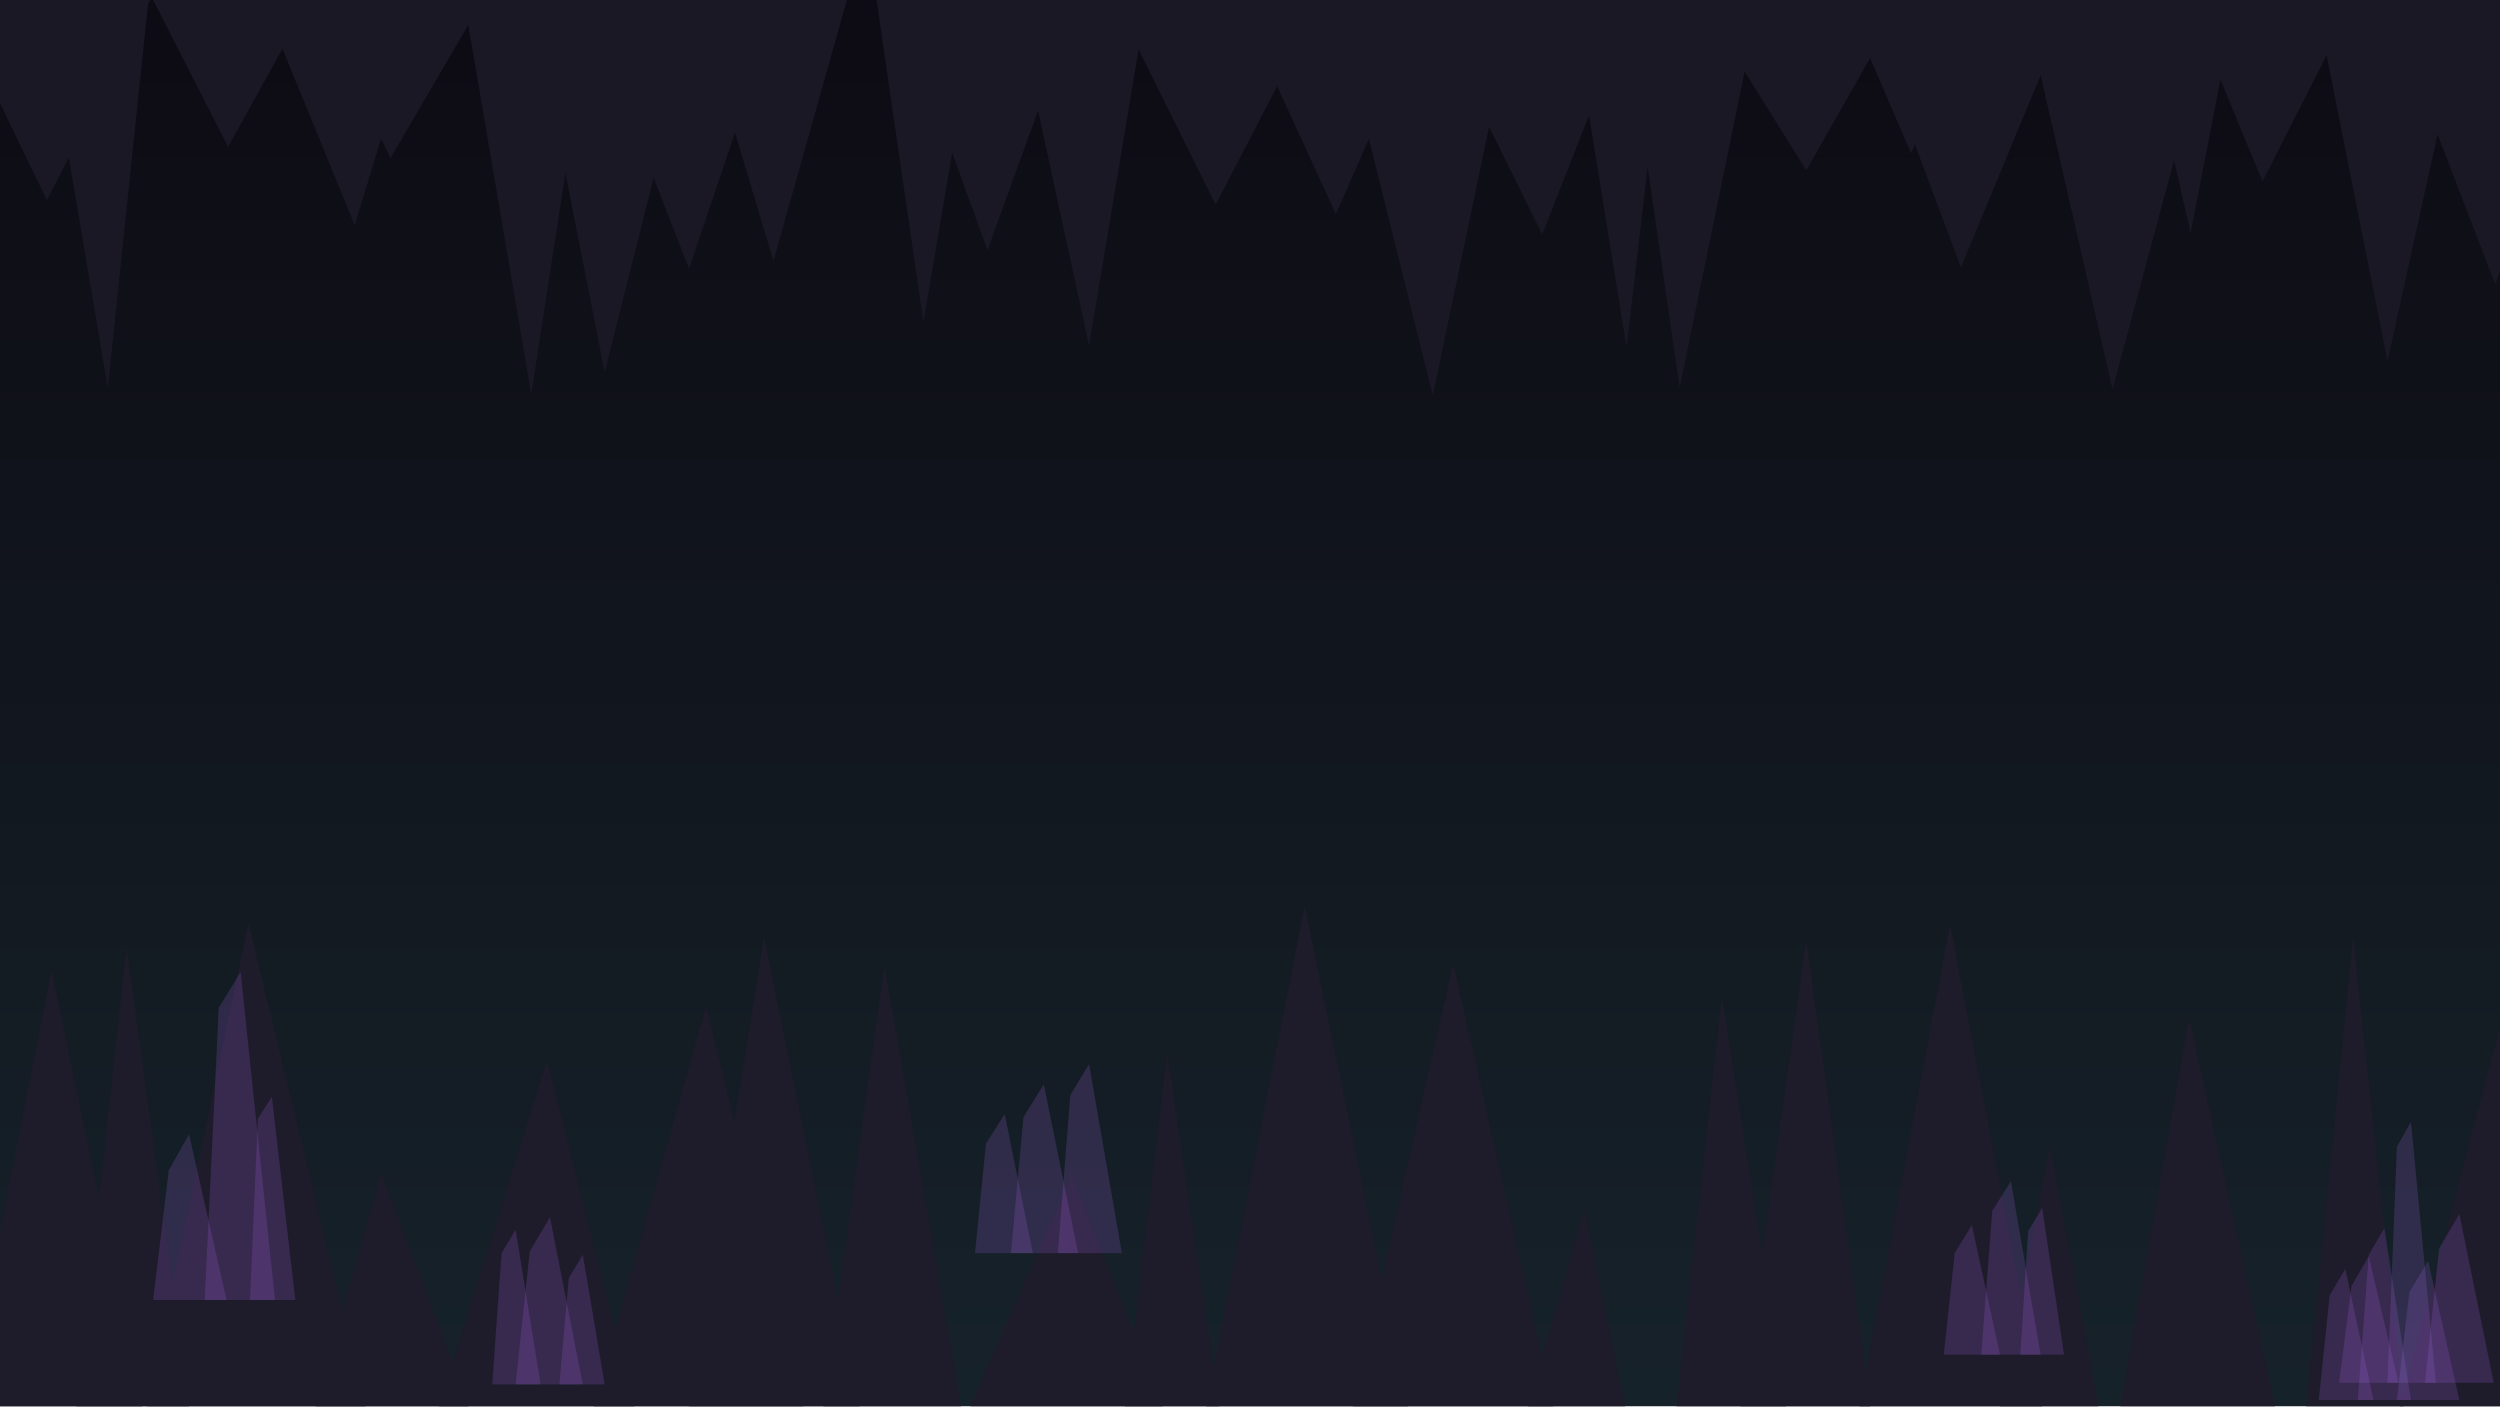
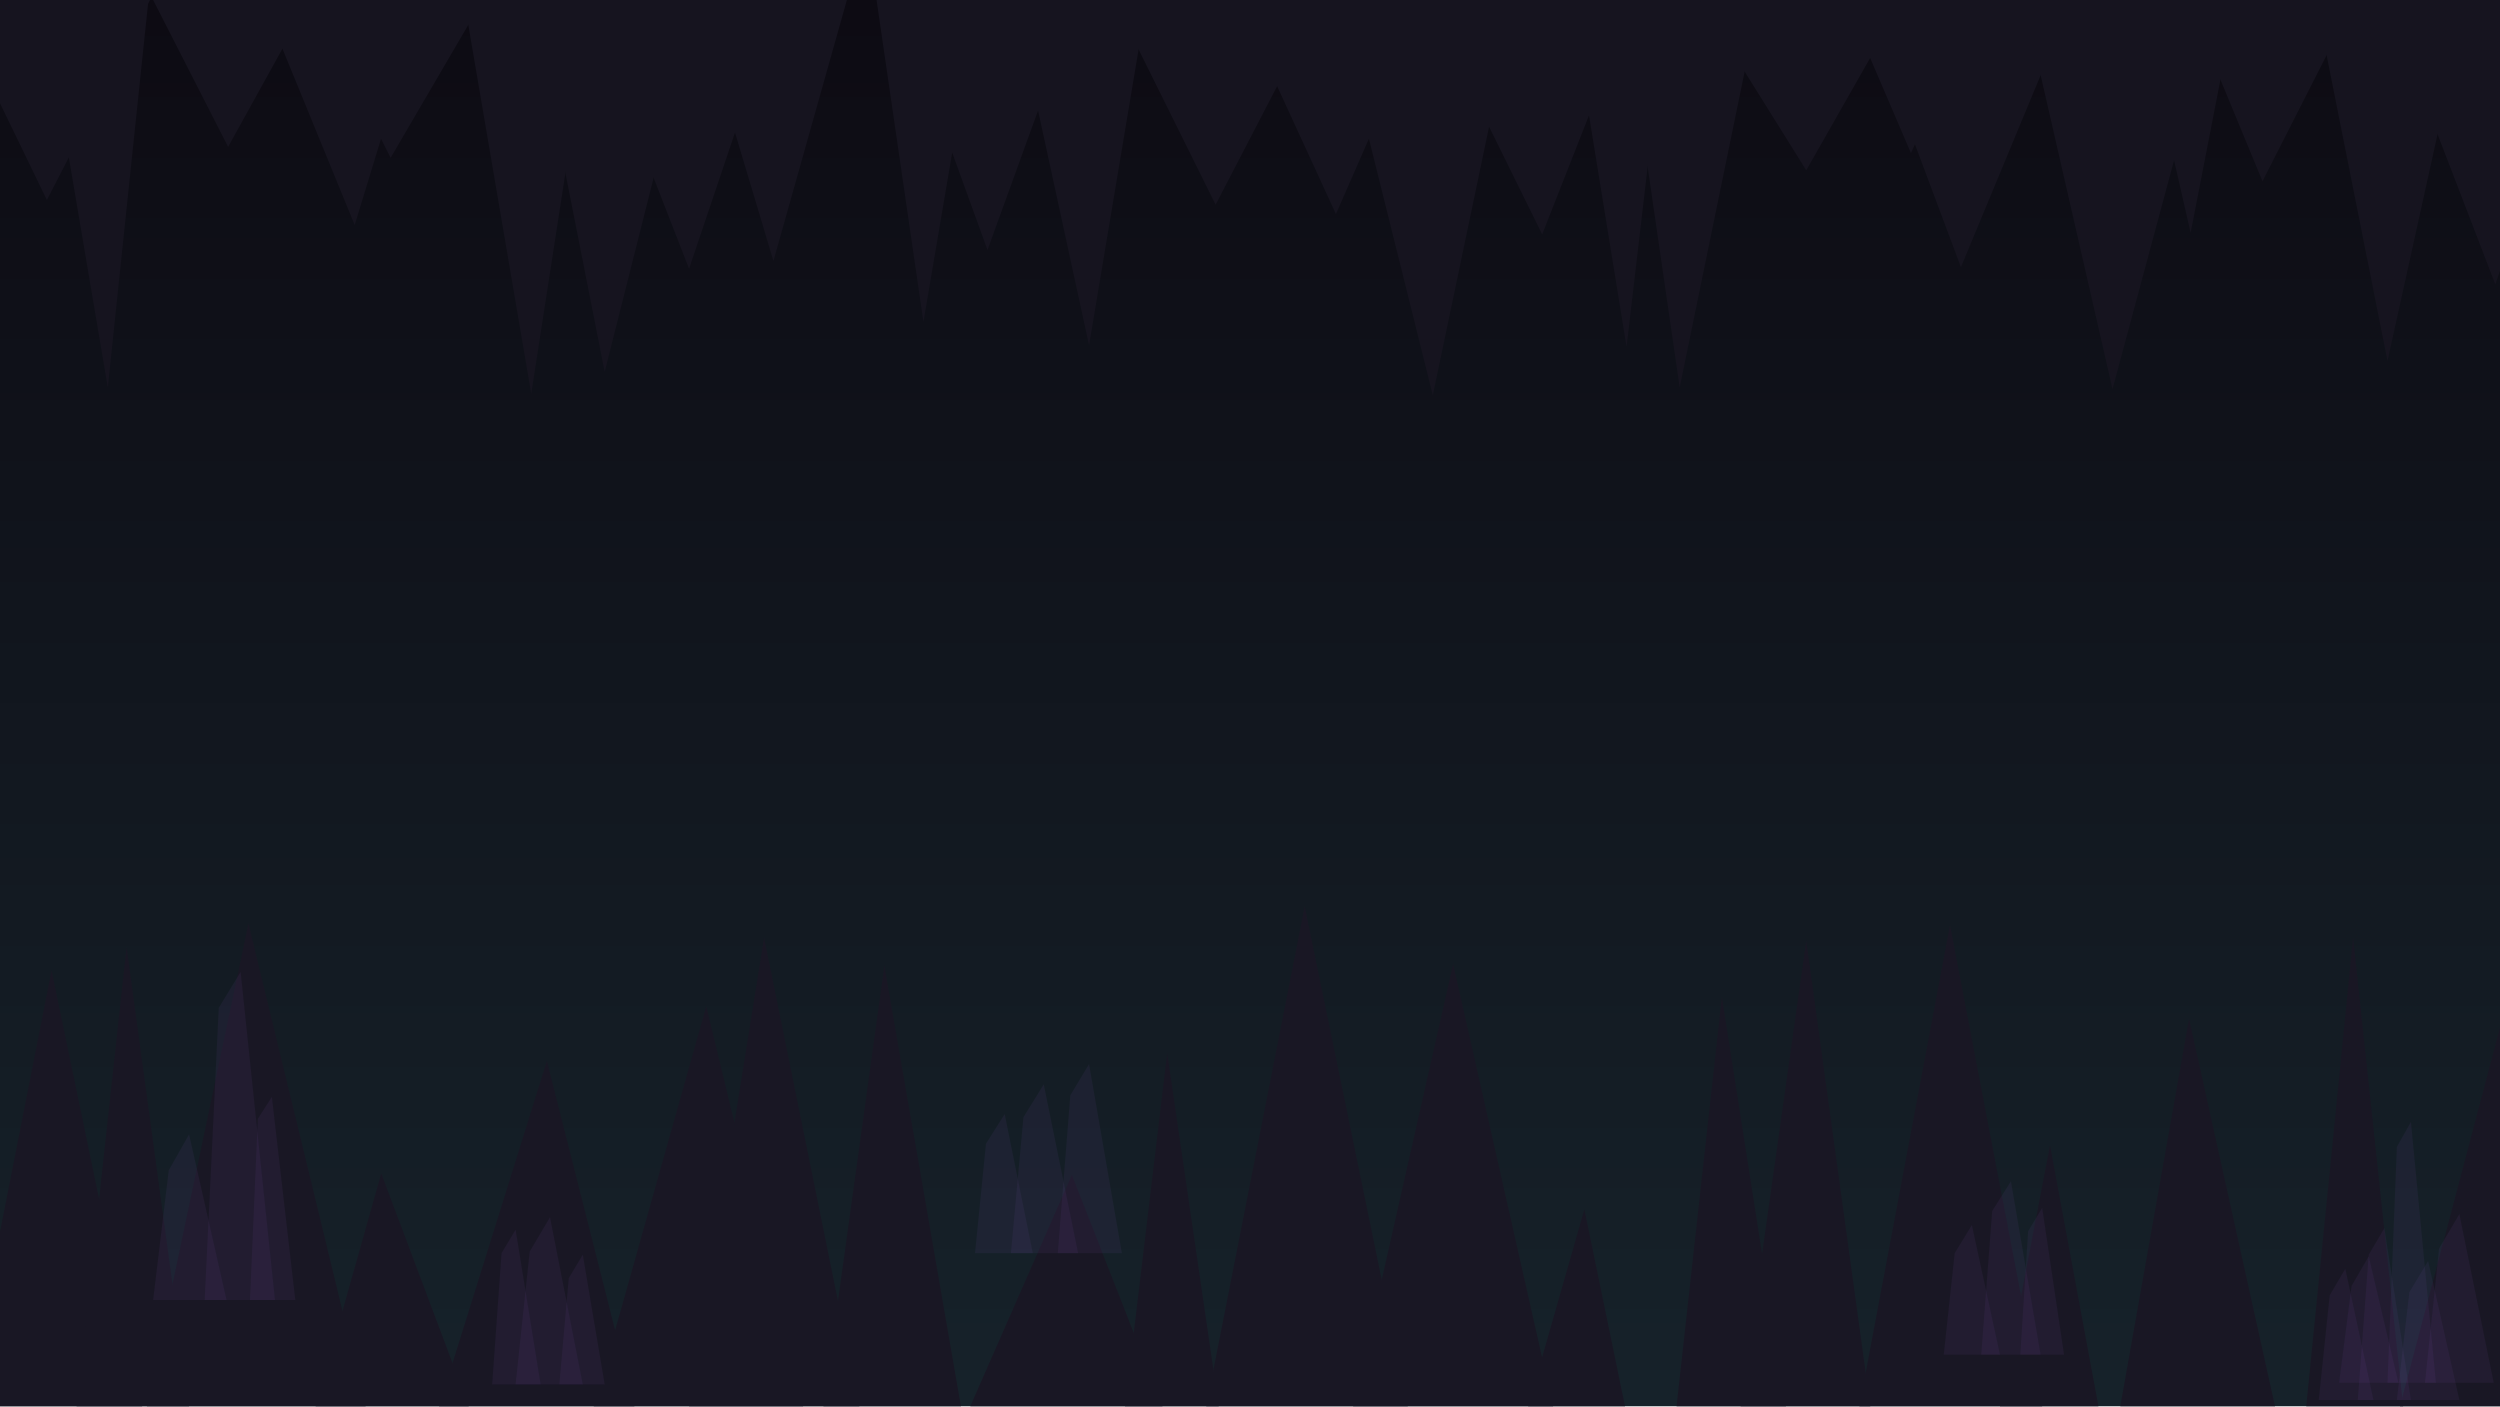
<svg xmlns="http://www.w3.org/2000/svg" width="800" height="450" viewBox="0 0 1600 900">
  <defs>
    <linearGradient id="g" x1="0" y1="0" x2="0" y2="1">
      <stop offset="0" stop-color="#0d0b13" />
      <stop offset="1" stop-color="#16222a" />
    </linearGradient>
  </defs>
  <rect width="1600" height="900" fill="url(#g)" />
-   <g fill="#1b1826" fill-opacity="1">
+   <g fill="#16141f" fill-opacity="1">
    <path d="M-32 0 L96 0 L30 128 Z" />
    <path d="M27 0 L95 0 L69 248 Z" />
    <path d="M98 0 L198 0 L146 94 Z" />
    <path d="M168 0 L271 0 L227 144 Z" />
    <path d="M199 0 L309 0 L250 101 Z" />
    <path d="M297 0 L379 0 L340 252 Z" />
    <path d="M340 0 L447 0 L387 238 Z" />
    <path d="M374 0 L499 0 L441 172 Z" />
    <path d="M445 0 L542 0 L495 167 Z" />
    <path d="M561 0 L626 0 L591 206 Z" />
    <path d="M574 0 L690 0 L632 160 Z" />
    <path d="M649 0 L734 0 L697 221 Z" />
    <path d="M713 0 L846 0 L778 131 Z" />
    <path d="M792 0 L915 0 L855 137 Z" />
    <path d="M854 0 L970 0 L917 253 Z" />
    <path d="M913 0 L1046 0 L987 150 Z" />
    <path d="M1005 0 L1067 0 L1041 222 Z" />
    <path d="M1039 0 L1126 0 L1075 248 Z" />
    <path d="M1088 0 L1218 0 L1156 109 Z" />
    <path d="M1181 0 L1268 0 L1223 98 Z" />
    <path d="M1191 0 L1326 0 L1255 171 Z" />
    <path d="M1295 0 L1419 0 L1352 249 Z" />
    <path d="M1368 0 L1431 0 L1402 149 Z" />
    <path d="M1400 0 L1507 0 L1448 116 Z" />
    <path d="M1482 0 L1579 0 L1528 231 Z" />
    <path d="M1527 0 L1660 0 L1597 182 Z" />
  </g>
-   <g fill="#1e1b2b" fill-opacity="1">
+   <g fill="#191724" fill-opacity="1">
    <path d="M-22 900 L91 900 L33 621 Z" />
    <path d="M49 900 L121 900 L81 606 Z" />
    <path d="M94 900 L234 900 L159 591 Z" />
    <path d="M202 900 L300 900 L244 751 Z" />
    <path d="M281 900 L406 900 L350 679 Z" />
    <path d="M380 900 L514 900 L452 644 Z" />
    <path d="M441 900 L550 900 L489 600 Z" />
    <path d="M527 900 L615 900 L566 618 Z" />
    <path d="M621 900 L744 900 L686 752 Z" />
    <path d="M720 900 L780 900 L747 674 Z" />
    <path d="M772 900 L901 900 L835 580 Z" />
    <path d="M866 900 L994 900 L930 617 Z" />
    <path d="M978 900 L1040 900 L1014 774 Z" />
    <path d="M1073 900 L1143 900 L1102 638 Z" />
    <path d="M1114 900 L1197 900 L1156 602 Z" />
    <path d="M1190 900 L1307 900 L1248 592 Z" />
    <path d="M1280 900 L1343 900 L1312 733 Z" />
    <path d="M1357 900 L1456 900 L1401 652 Z" />
    <path d="M1476 900 L1538 900 L1506 600 Z" />
    <path d="M1536 900 L1671 900 L1602 650 Z" />
  </g>
-   <g fill="#b06cf0" fill-opacity="0.18">
+   <g fill="#b06cf0" fill-opacity="0.06">
    <path d="M1244 867 L1251 802 L1262 784 L1280 867 Z" />
    <path d="M1268 867 L1275 775 L1287 756 L1306 867 Z" />
    <path d="M1293 867 L1298 788 L1307 773 L1321 867 Z" />
    <path d="M1497 885 L1505 823 L1516 804 L1535 885 Z" />
    <path d="M1528 885 L1534 734 L1543 718 L1559 885 Z" />
    <path d="M1552 885 L1561 799 L1574 777 L1596 885 Z" />
    <path d="M1484 896 L1491 829 L1501 812 L1519 896 Z" />
    <path d="M1509 896 L1516 803 L1526 786 L1543 896 Z" />
    <path d="M1534 896 L1542 827 L1554 807 L1574 896 Z" />
    <path d="M315 886 L321 802 L330 787 L346 886 Z" />
    <path d="M330 886 L339 801 L352 779 L373 886 Z" />
    <path d="M358 886 L364 818 L373 803 L387 886 Z" />
    <path d="M624 802 L631 732 L643 713 L661 802 Z" />
    <path d="M647 802 L655 715 L668 694 L690 802 Z" />
    <path d="M677 802 L685 701 L697 681 L718 802 Z" />
    <path d="M98 832 L108 749 L121 726 L145 832 Z" />
    <path d="M131 832 L140 645 L154 622 L176 832 Z" />
    <path d="M160 832 L165 716 L174 702 L189 832 Z" />
  </g>
</svg>
